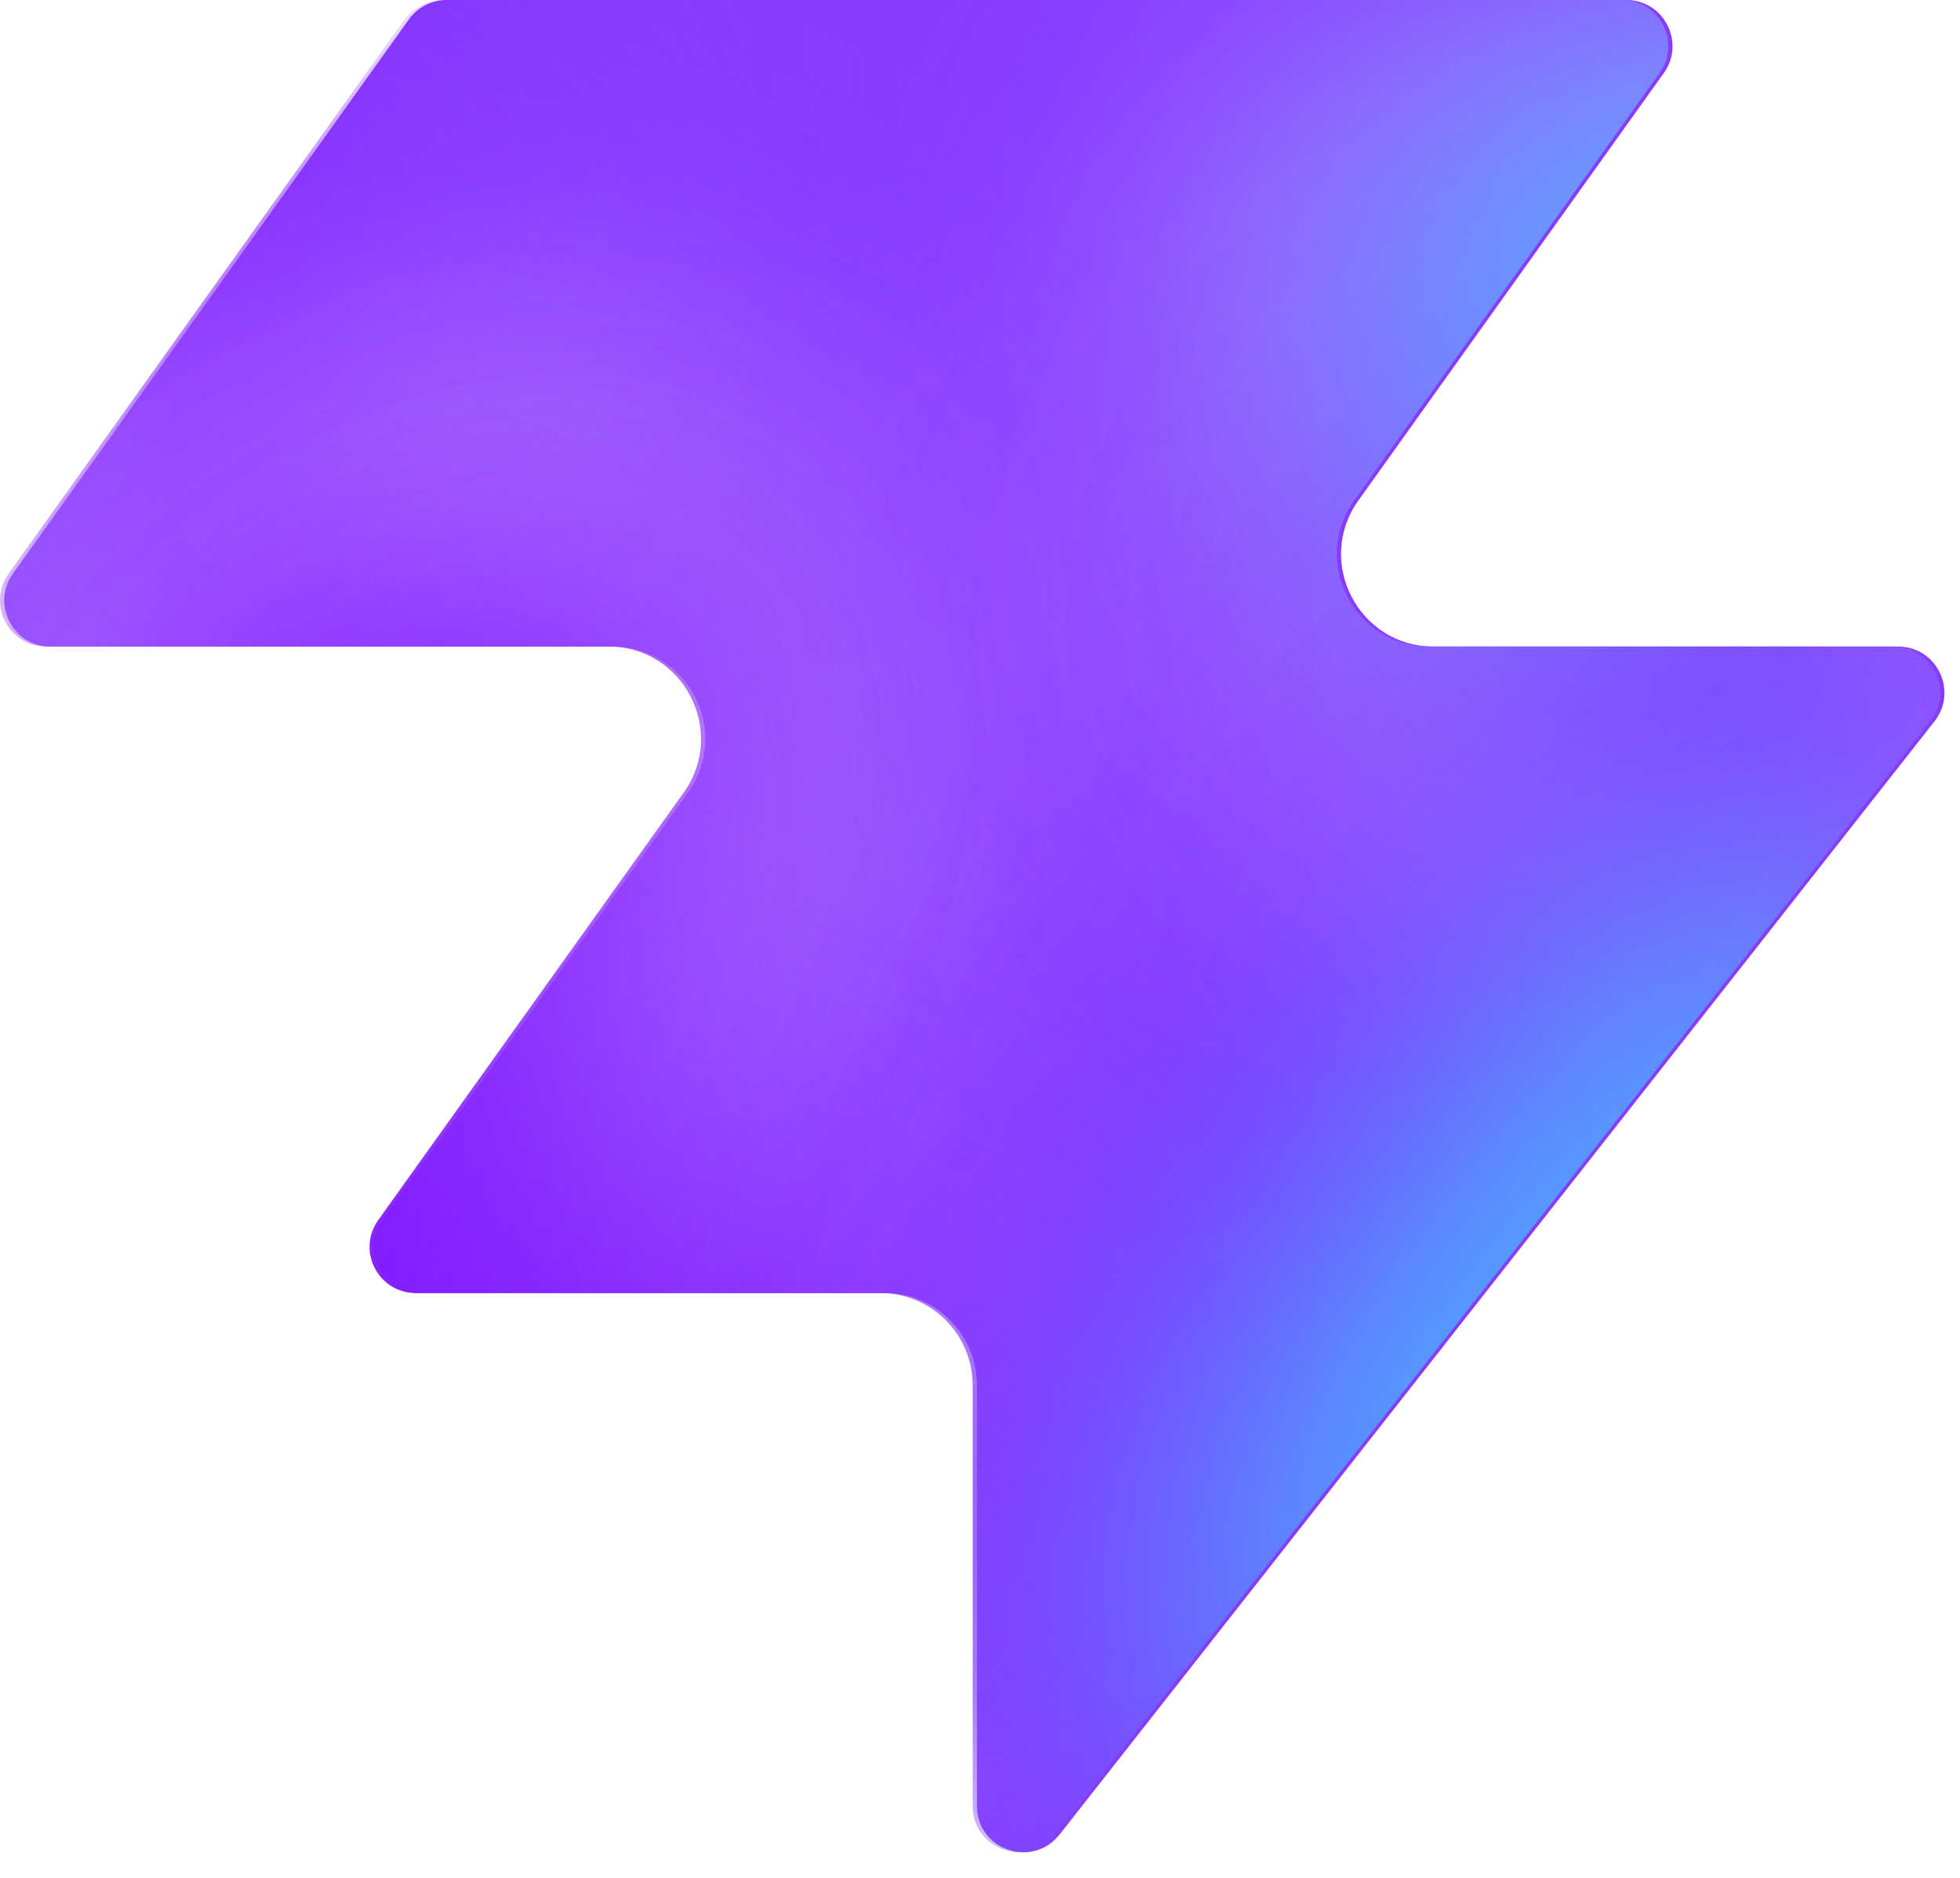
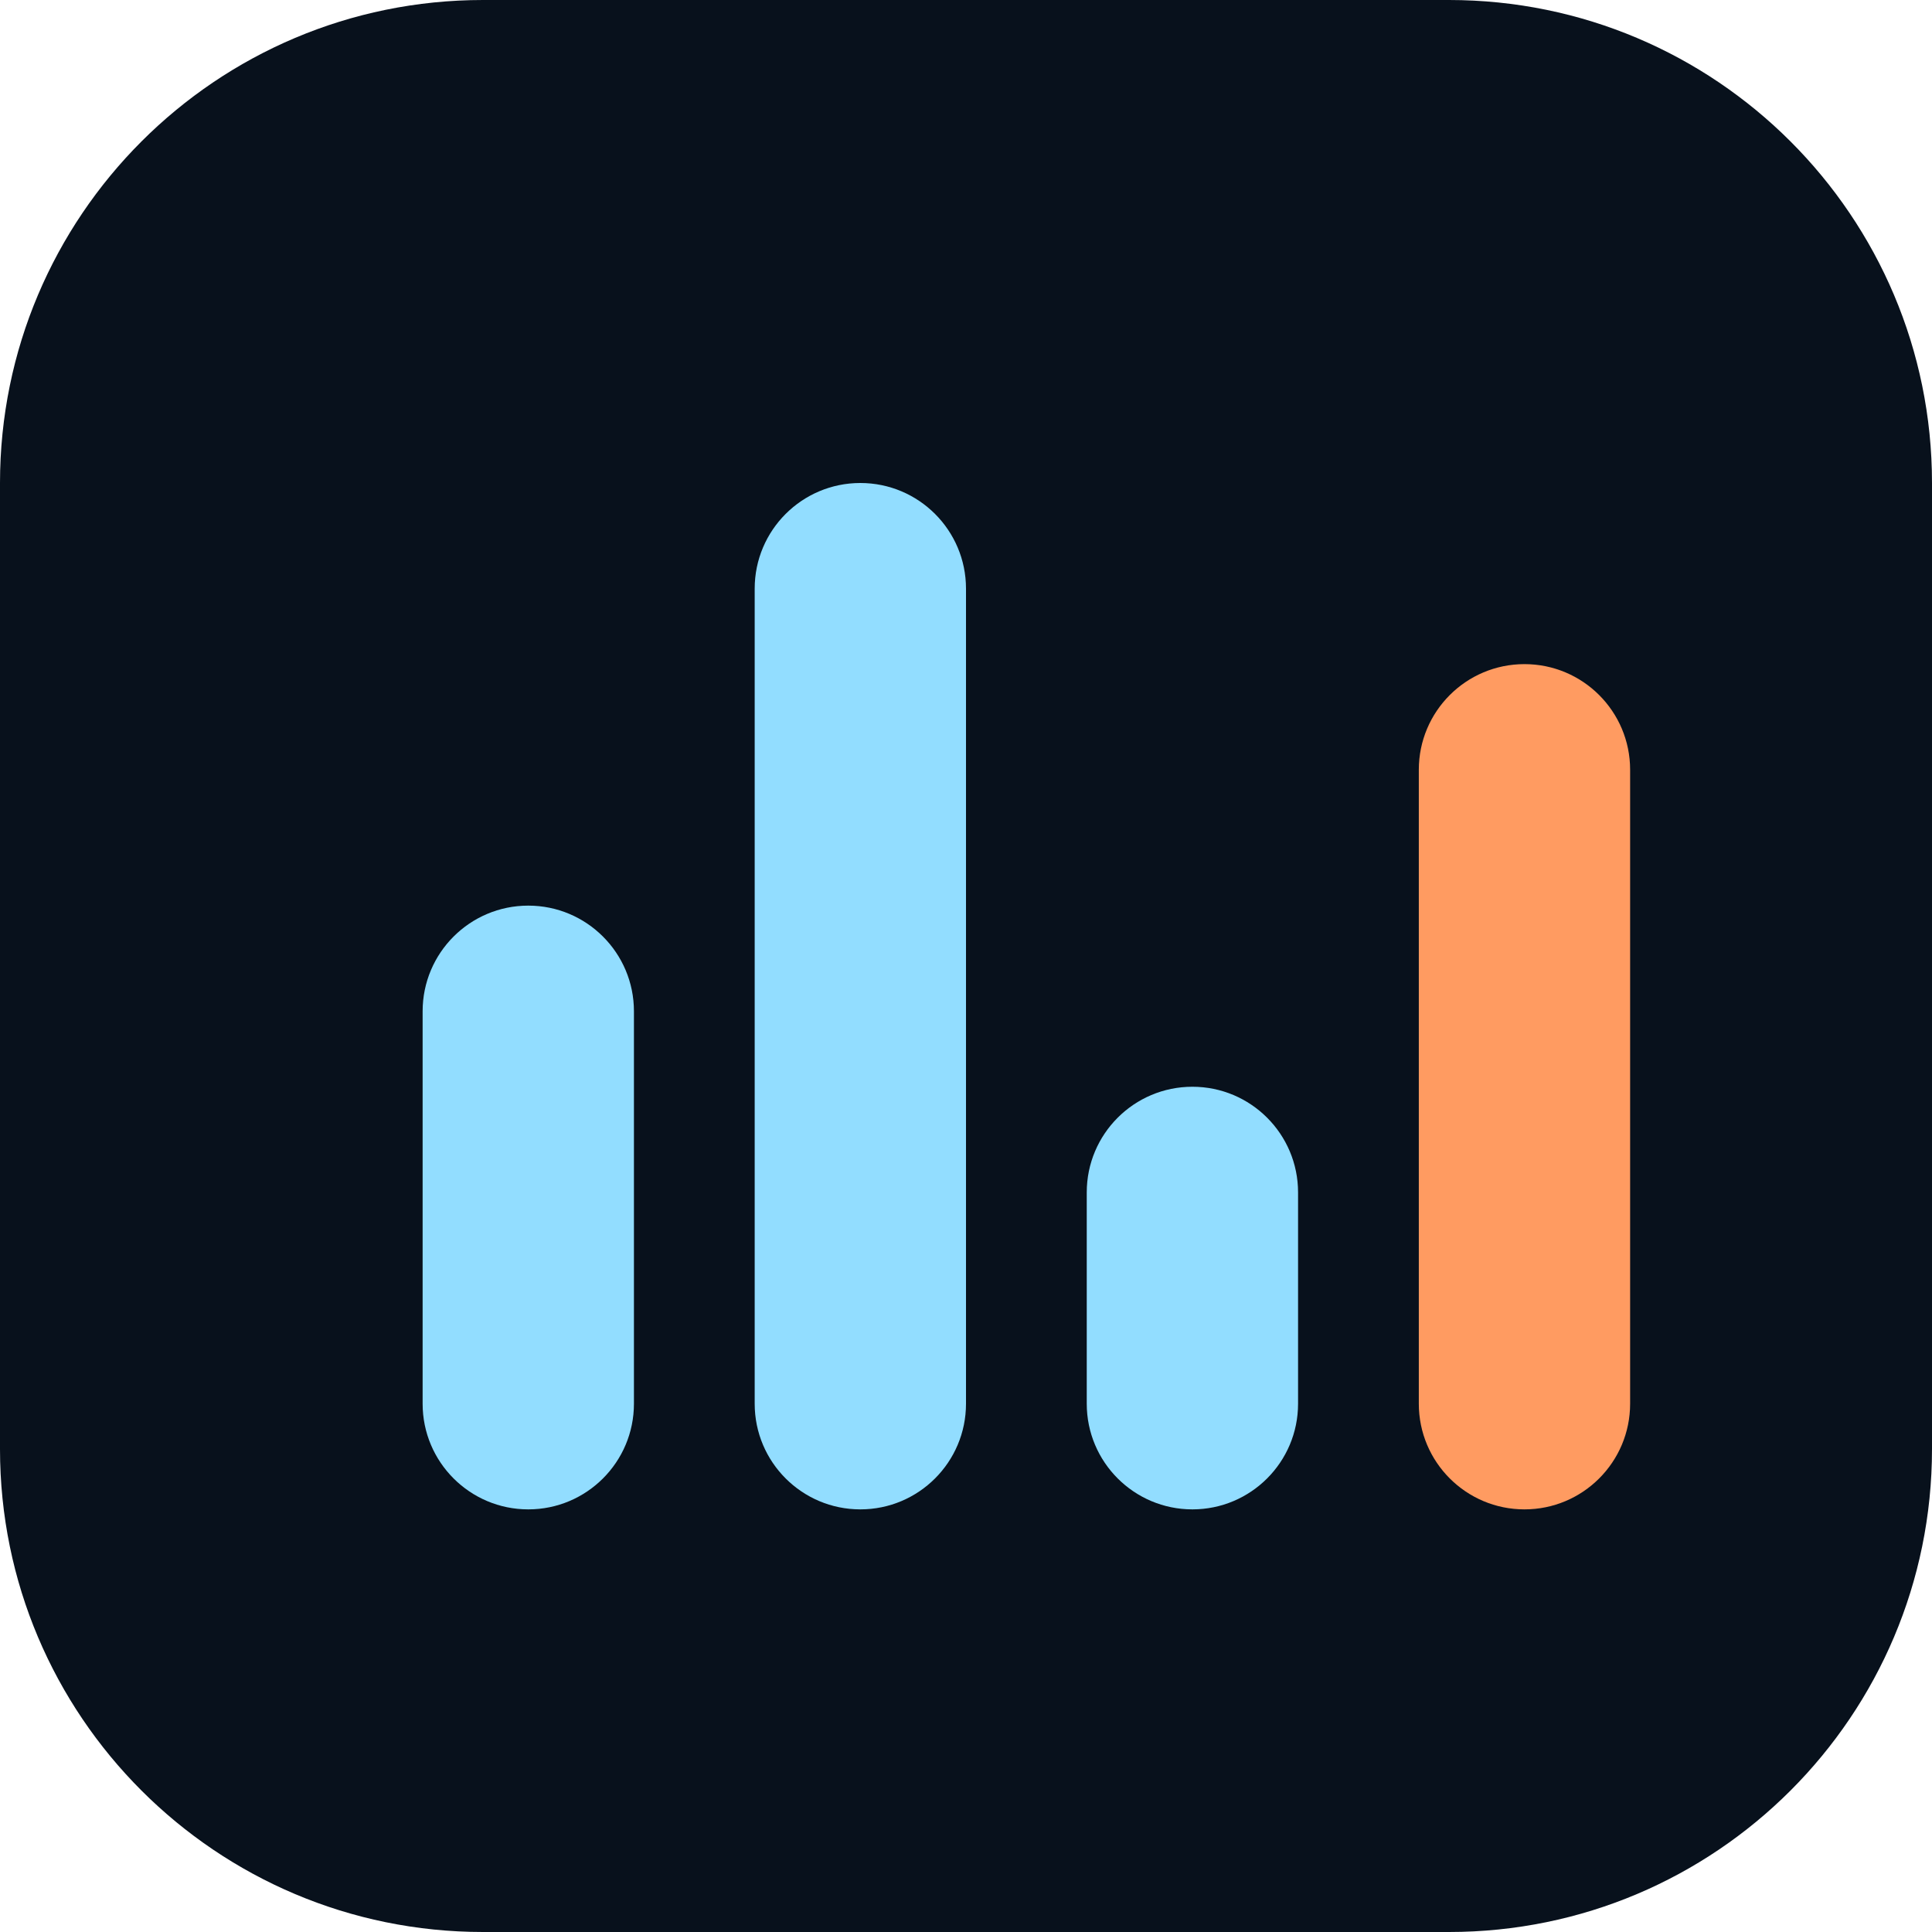
- <svg xmlns="http://www.w3.org/2000/svg" width="48" height="46" fill="none" viewBox="0 0 48 46">
-   <path fill="#863bff" d="M25.946 44.938c-.664.845-2.021.375-2.021-.698V33.937a2.26 2.26 0 0 0-2.262-2.262H10.287c-.92 0-1.456-1.04-.92-1.788l7.48-10.471c1.07-1.497 0-3.578-1.842-3.578H1.237c-.92 0-1.456-1.04-.92-1.788L10.013.474c.214-.297.556-.474.92-.474h28.894c.92 0 1.456 1.04.92 1.788l-7.48 10.471c-1.07 1.498 0 3.579 1.842 3.579h11.377c.943 0 1.473 1.088.89 1.83L25.947 44.94z" style="fill:#863bff;fill:color(display-p3 .525 .23 1);fill-opacity:1" />
-   <mask id="a" width="48" height="46" x="0" y="0" maskUnits="userSpaceOnUse" style="mask-type:alpha">
-     <path fill="#000" d="M25.842 44.938c-.664.844-2.021.375-2.021-.698V33.937a2.26 2.26 0 0 0-2.262-2.262H10.183c-.92 0-1.456-1.04-.92-1.788l7.48-10.471c1.07-1.498 0-3.579-1.842-3.579H1.133c-.92 0-1.456-1.04-.92-1.787L9.91.473c.214-.297.556-.474.92-.474h28.894c.92 0 1.456 1.04.92 1.788l-7.48 10.471c-1.07 1.498 0 3.578 1.842 3.578h11.377c.943 0 1.473 1.088.89 1.832L25.843 44.94z" style="fill:#000;fill-opacity:1" />
-   </mask>
-   <g mask="url(#a)">
-     <g filter="url(#b)">
-       <ellipse cx="5.508" cy="14.704" fill="#ede6ff" rx="5.508" ry="14.704" style="fill:#ede6ff;fill:color(display-p3 .927 .903 1);fill-opacity:1" transform="matrix(.00324 1 1 -.00324 -4.47 31.516)" />
-     </g>
-     <g filter="url(#c)">
-       <ellipse cx="10.399" cy="29.851" fill="#ede6ff" rx="10.399" ry="29.851" style="fill:#ede6ff;fill:color(display-p3 .927 .903 1);fill-opacity:1" transform="matrix(.00324 1 1 -.00324 -39.328 7.883)" />
-     </g>
-     <g filter="url(#d)">
-       <ellipse cx="5.508" cy="30.487" fill="#7e14ff" rx="5.508" ry="30.487" style="fill:#7e14ff;fill:color(display-p3 .492 .077 1);fill-opacity:1" transform="rotate(89.814 -25.913 -14.639)scale(1 -1)" />
-     </g>
-     <g filter="url(#e)">
-       <ellipse cx="5.508" cy="30.599" fill="#7e14ff" rx="5.508" ry="30.599" style="fill:#7e14ff;fill:color(display-p3 .492 .077 1);fill-opacity:1" transform="rotate(89.814 -32.644 -3.334)scale(1 -1)" />
-     </g>
-     <g filter="url(#f)">
-       <ellipse cx="5.508" cy="30.599" fill="#7e14ff" rx="5.508" ry="30.599" style="fill:#7e14ff;fill:color(display-p3 .492 .077 1);fill-opacity:1" transform="matrix(.00324 1 1 -.00324 -34.34 30.47)" />
-     </g>
-     <g filter="url(#g)">
-       <ellipse cx="14.072" cy="22.078" fill="#ede6ff" rx="14.072" ry="22.078" style="fill:#ede6ff;fill:color(display-p3 .927 .903 1);fill-opacity:1" transform="rotate(93.35 24.506 48.493)scale(-1 1)" />
-     </g>
-     <g filter="url(#h)">
-       <ellipse cx="3.47" cy="21.501" fill="#7e14ff" rx="3.47" ry="21.501" style="fill:#7e14ff;fill:color(display-p3 .492 .077 1);fill-opacity:1" transform="rotate(89.009 28.708 47.59)scale(-1 1)" />
-     </g>
-     <g filter="url(#i)">
-       <ellipse cx="3.47" cy="21.501" fill="#7e14ff" rx="3.47" ry="21.501" style="fill:#7e14ff;fill:color(display-p3 .492 .077 1);fill-opacity:1" transform="rotate(89.009 28.708 47.59)scale(-1 1)" />
-     </g>
-     <g filter="url(#j)">
-       <ellipse cx=".387" cy="8.972" fill="#7e14ff" rx="4.407" ry="29.108" style="fill:#7e14ff;fill:color(display-p3 .492 .077 1);fill-opacity:1" transform="rotate(39.51 .387 8.972)" />
-     </g>
-     <g filter="url(#k)">
-       <ellipse cx="47.523" cy="-6.092" fill="#7e14ff" rx="4.407" ry="29.108" style="fill:#7e14ff;fill:color(display-p3 .492 .077 1);fill-opacity:1" transform="rotate(37.892 47.523 -6.092)" />
-     </g>
-     <g filter="url(#l)">
-       <ellipse cx="41.412" cy="6.333" fill="#47bfff" rx="5.971" ry="9.665" style="fill:#47bfff;fill:color(display-p3 .28 .748 1);fill-opacity:1" transform="rotate(37.892 41.412 6.333)" />
-     </g>
-     <g filter="url(#m)">
-       <ellipse cx="-1.879" cy="38.332" fill="#7e14ff" rx="4.407" ry="29.108" style="fill:#7e14ff;fill:color(display-p3 .492 .077 1);fill-opacity:1" transform="rotate(37.892 -1.88 38.332)" />
-     </g>
-     <g filter="url(#n)">
-       <ellipse cx="-1.879" cy="38.332" fill="#7e14ff" rx="4.407" ry="29.108" style="fill:#7e14ff;fill:color(display-p3 .492 .077 1);fill-opacity:1" transform="rotate(37.892 -1.88 38.332)" />
-     </g>
-     <g filter="url(#o)">
-       <ellipse cx="35.651" cy="29.907" fill="#7e14ff" rx="4.407" ry="29.108" style="fill:#7e14ff;fill:color(display-p3 .492 .077 1);fill-opacity:1" transform="rotate(37.892 35.651 29.907)" />
-     </g>
-     <g filter="url(#p)">
-       <ellipse cx="38.418" cy="32.4" fill="#47bfff" rx="5.971" ry="15.297" style="fill:#47bfff;fill:color(display-p3 .28 .748 1);fill-opacity:1" transform="rotate(37.892 38.418 32.4)" />
-     </g>
-   </g>
-   <defs>
-     <filter id="b" width="60.045" height="41.654" x="-19.77" y="16.149" color-interpolation-filters="sRGB" filterUnits="userSpaceOnUse">
-       <feFlood flood-opacity="0" result="BackgroundImageFix" />
-       <feBlend in="SourceGraphic" in2="BackgroundImageFix" result="shape" />
-       <feGaussianBlur result="effect1_foregroundBlur_2002_17158" stdDeviation="7.659" />
-     </filter>
-     <filter id="c" width="90.34" height="51.437" x="-54.613" y="-7.533" color-interpolation-filters="sRGB" filterUnits="userSpaceOnUse">
-       <feFlood flood-opacity="0" result="BackgroundImageFix" />
-       <feBlend in="SourceGraphic" in2="BackgroundImageFix" result="shape" />
-       <feGaussianBlur result="effect1_foregroundBlur_2002_17158" stdDeviation="7.659" />
-     </filter>
-     <filter id="d" width="79.355" height="29.4" x="-49.64" y="2.03" color-interpolation-filters="sRGB" filterUnits="userSpaceOnUse">
-       <feFlood flood-opacity="0" result="BackgroundImageFix" />
-       <feBlend in="SourceGraphic" in2="BackgroundImageFix" result="shape" />
-       <feGaussianBlur result="effect1_foregroundBlur_2002_17158" stdDeviation="4.596" />
-     </filter>
-     <filter id="e" width="79.579" height="29.4" x="-45.045" y="20.029" color-interpolation-filters="sRGB" filterUnits="userSpaceOnUse">
-       <feFlood flood-opacity="0" result="BackgroundImageFix" />
-       <feBlend in="SourceGraphic" in2="BackgroundImageFix" result="shape" />
-       <feGaussianBlur result="effect1_foregroundBlur_2002_17158" stdDeviation="4.596" />
-     </filter>
-     <filter id="f" width="79.579" height="29.4" x="-43.513" y="21.178" color-interpolation-filters="sRGB" filterUnits="userSpaceOnUse">
-       <feFlood flood-opacity="0" result="BackgroundImageFix" />
-       <feBlend in="SourceGraphic" in2="BackgroundImageFix" result="shape" />
-       <feGaussianBlur result="effect1_foregroundBlur_2002_17158" stdDeviation="4.596" />
-     </filter>
-     <filter id="g" width="74.749" height="58.852" x="15.756" y="-17.901" color-interpolation-filters="sRGB" filterUnits="userSpaceOnUse">
-       <feFlood flood-opacity="0" result="BackgroundImageFix" />
-       <feBlend in="SourceGraphic" in2="BackgroundImageFix" result="shape" />
-       <feGaussianBlur result="effect1_foregroundBlur_2002_17158" stdDeviation="7.659" />
-     </filter>
-     <filter id="h" width="61.377" height="25.362" x="23.548" y="2.284" color-interpolation-filters="sRGB" filterUnits="userSpaceOnUse">
-       <feFlood flood-opacity="0" result="BackgroundImageFix" />
-       <feBlend in="SourceGraphic" in2="BackgroundImageFix" result="shape" />
-       <feGaussianBlur result="effect1_foregroundBlur_2002_17158" stdDeviation="4.596" />
-     </filter>
-     <filter id="i" width="61.377" height="25.362" x="23.548" y="2.284" color-interpolation-filters="sRGB" filterUnits="userSpaceOnUse">
-       <feFlood flood-opacity="0" result="BackgroundImageFix" />
-       <feBlend in="SourceGraphic" in2="BackgroundImageFix" result="shape" />
-       <feGaussianBlur result="effect1_foregroundBlur_2002_17158" stdDeviation="4.596" />
-     </filter>
-     <filter id="j" width="56.045" height="63.649" x="-27.636" y="-22.853" color-interpolation-filters="sRGB" filterUnits="userSpaceOnUse">
-       <feFlood flood-opacity="0" result="BackgroundImageFix" />
-       <feBlend in="SourceGraphic" in2="BackgroundImageFix" result="shape" />
-       <feGaussianBlur result="effect1_foregroundBlur_2002_17158" stdDeviation="4.596" />
-     </filter>
-     <filter id="k" width="54.814" height="64.646" x="20.116" y="-38.415" color-interpolation-filters="sRGB" filterUnits="userSpaceOnUse">
-       <feFlood flood-opacity="0" result="BackgroundImageFix" />
-       <feBlend in="SourceGraphic" in2="BackgroundImageFix" result="shape" />
-       <feGaussianBlur result="effect1_foregroundBlur_2002_17158" stdDeviation="4.596" />
-     </filter>
-     <filter id="l" width="33.541" height="35.313" x="24.641" y="-11.323" color-interpolation-filters="sRGB" filterUnits="userSpaceOnUse">
-       <feFlood flood-opacity="0" result="BackgroundImageFix" />
-       <feBlend in="SourceGraphic" in2="BackgroundImageFix" result="shape" />
-       <feGaussianBlur result="effect1_foregroundBlur_2002_17158" stdDeviation="4.596" />
-     </filter>
-     <filter id="m" width="54.814" height="64.646" x="-29.286" y="6.009" color-interpolation-filters="sRGB" filterUnits="userSpaceOnUse">
-       <feFlood flood-opacity="0" result="BackgroundImageFix" />
-       <feBlend in="SourceGraphic" in2="BackgroundImageFix" result="shape" />
-       <feGaussianBlur result="effect1_foregroundBlur_2002_17158" stdDeviation="4.596" />
-     </filter>
-     <filter id="n" width="54.814" height="64.646" x="-29.286" y="6.009" color-interpolation-filters="sRGB" filterUnits="userSpaceOnUse">
-       <feFlood flood-opacity="0" result="BackgroundImageFix" />
-       <feBlend in="SourceGraphic" in2="BackgroundImageFix" result="shape" />
-       <feGaussianBlur result="effect1_foregroundBlur_2002_17158" stdDeviation="4.596" />
-     </filter>
-     <filter id="o" width="54.814" height="64.646" x="8.244" y="-2.416" color-interpolation-filters="sRGB" filterUnits="userSpaceOnUse">
-       <feFlood flood-opacity="0" result="BackgroundImageFix" />
-       <feBlend in="SourceGraphic" in2="BackgroundImageFix" result="shape" />
-       <feGaussianBlur result="effect1_foregroundBlur_2002_17158" stdDeviation="4.596" />
-     </filter>
-     <filter id="p" width="39.409" height="43.623" x="18.713" y="10.588" color-interpolation-filters="sRGB" filterUnits="userSpaceOnUse">
-       <feFlood flood-opacity="0" result="BackgroundImageFix" />
-       <feBlend in="SourceGraphic" in2="BackgroundImageFix" result="shape" />
-       <feGaussianBlur result="effect1_foregroundBlur_2002_17158" stdDeviation="4.596" />
-     </filter>
-   </defs>
+ <svg xmlns="http://www.w3.org/2000/svg" width="32" height="32" viewBox="0 0 32 32">
+   <rect width="32" height="32" rx="8" fill="#08111c" />
+   <rect x="7" y="15" width="3.5" height="10" rx="1.75" fill="#92ddff" />
+   <rect x="12.5" y="8" width="3.5" height="17" rx="1.75" fill="#92ddff" />
+   <rect x="18" y="18" width="3.5" height="7" rx="1.75" fill="#92ddff" />
+   <rect x="23.5" y="11" width="3.5" height="14" rx="1.75" fill="#ff9b61" />
</svg>
